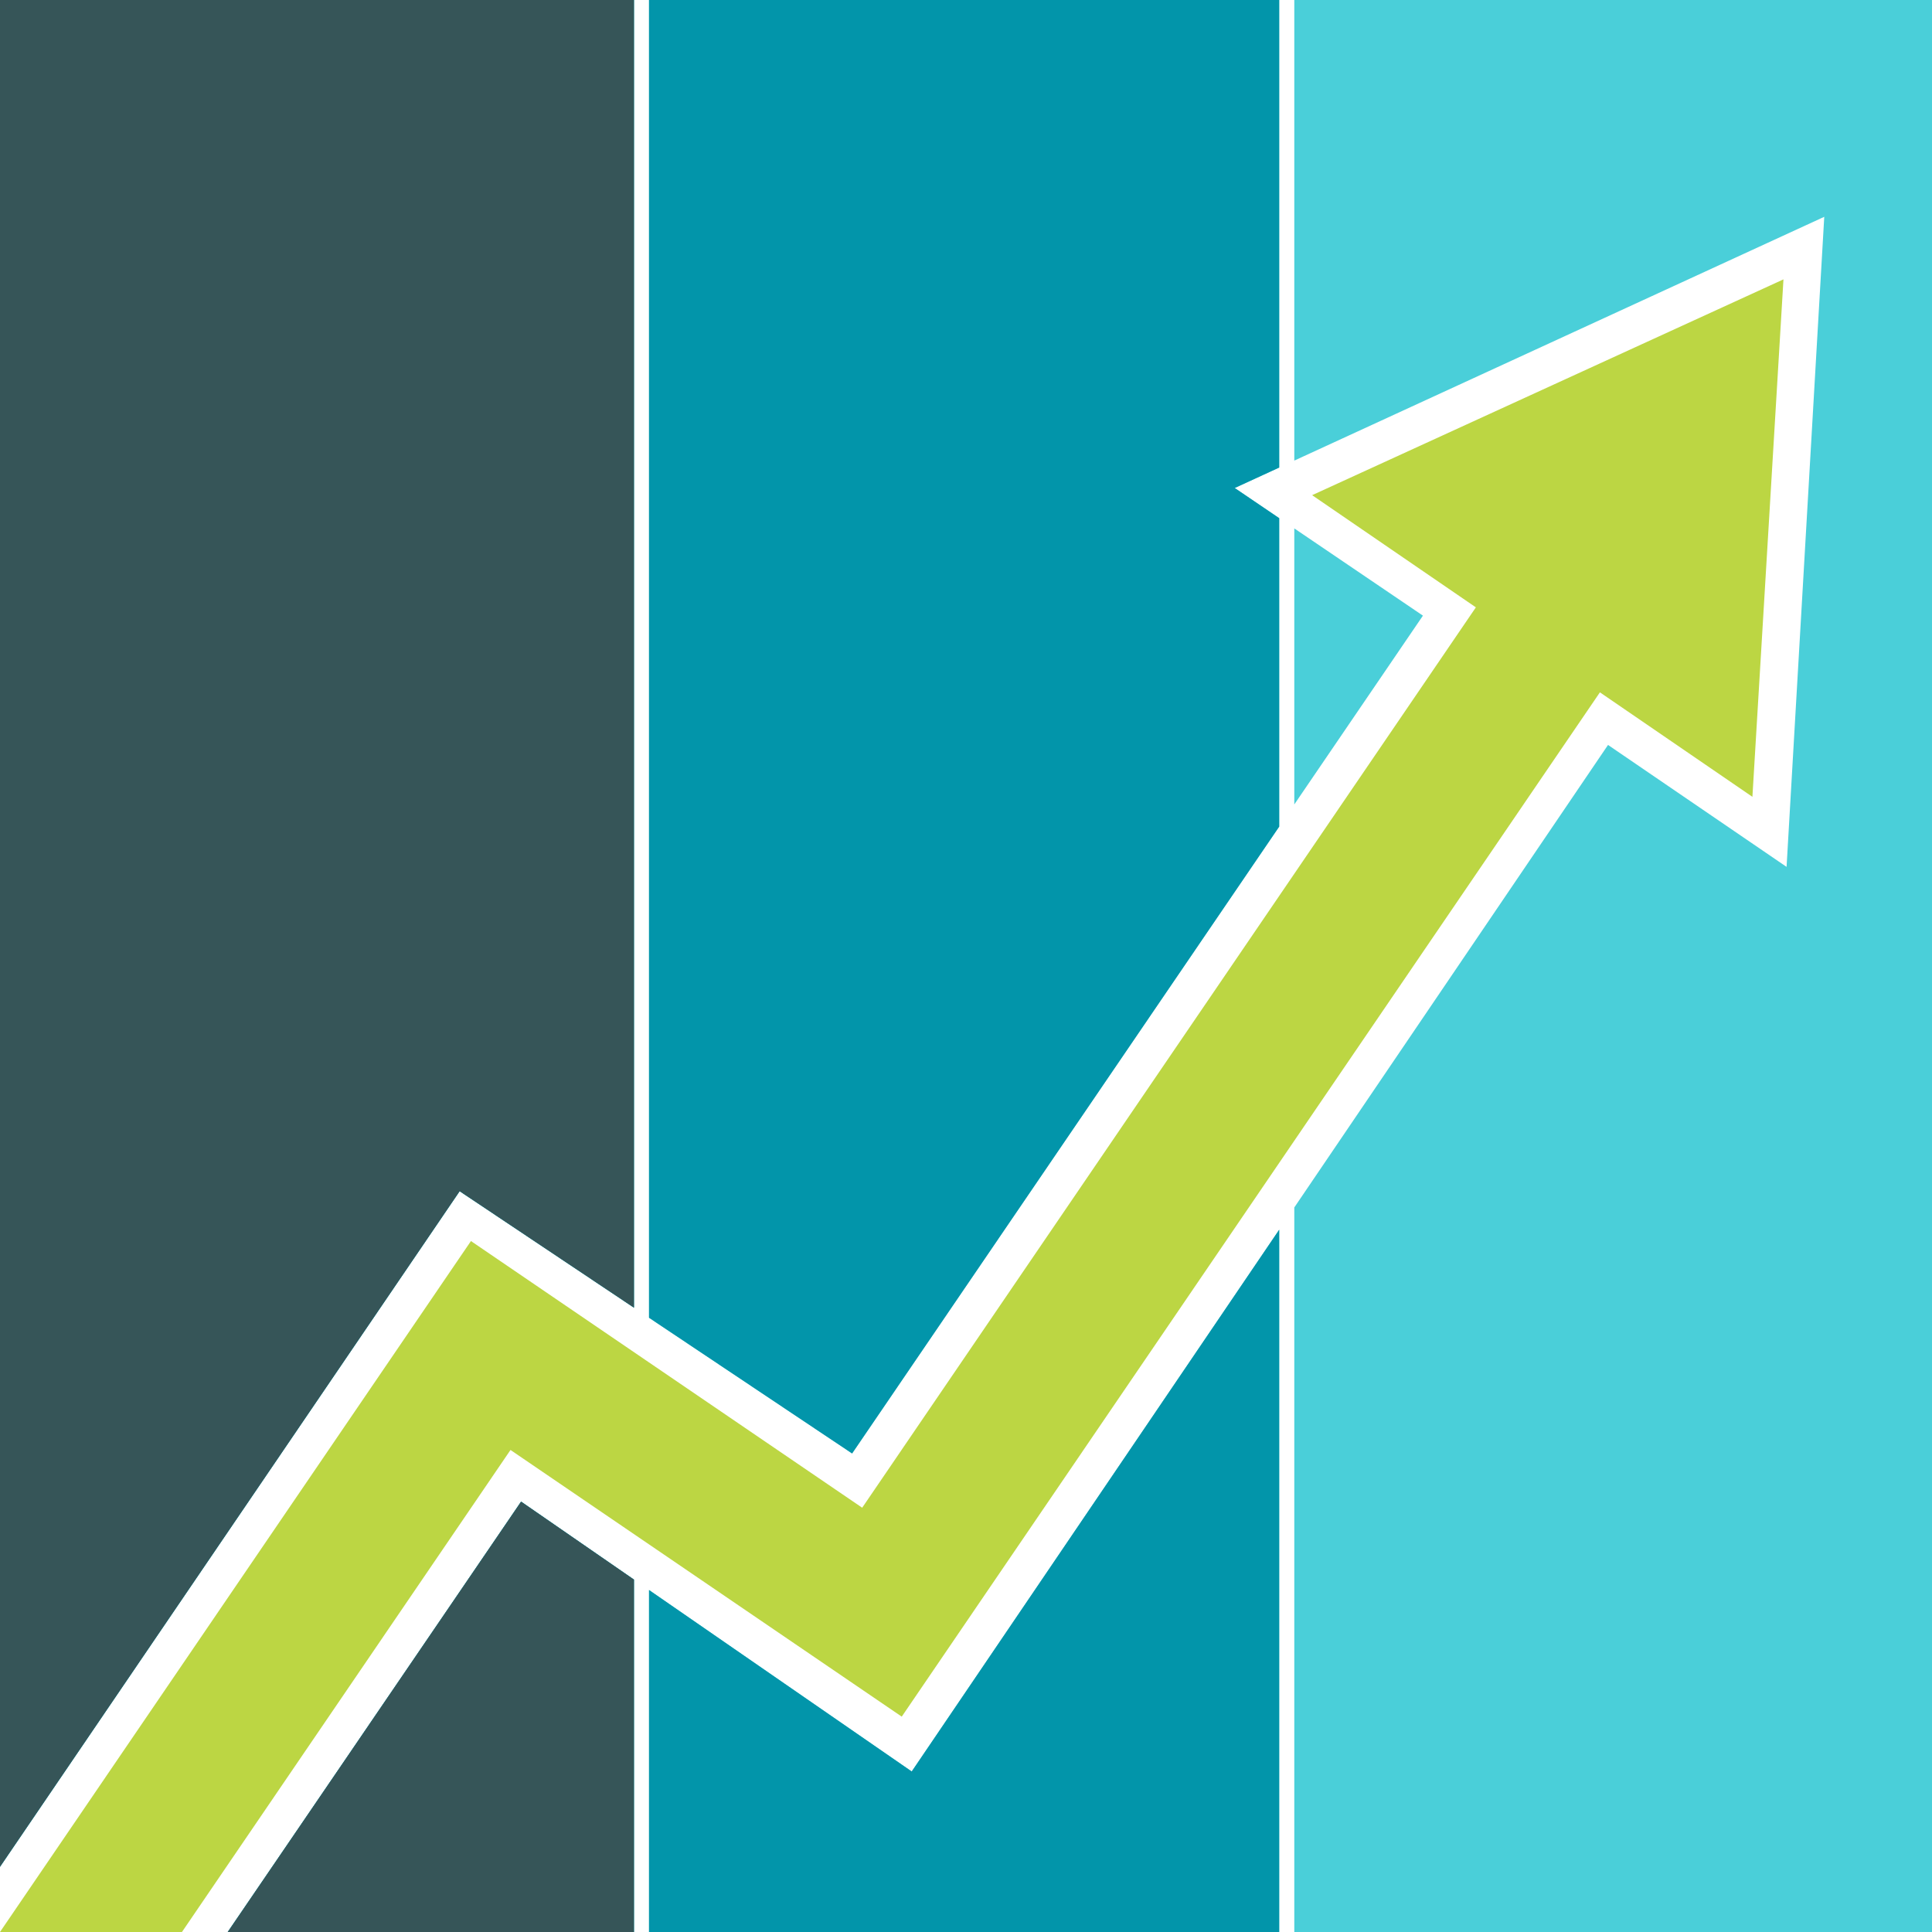
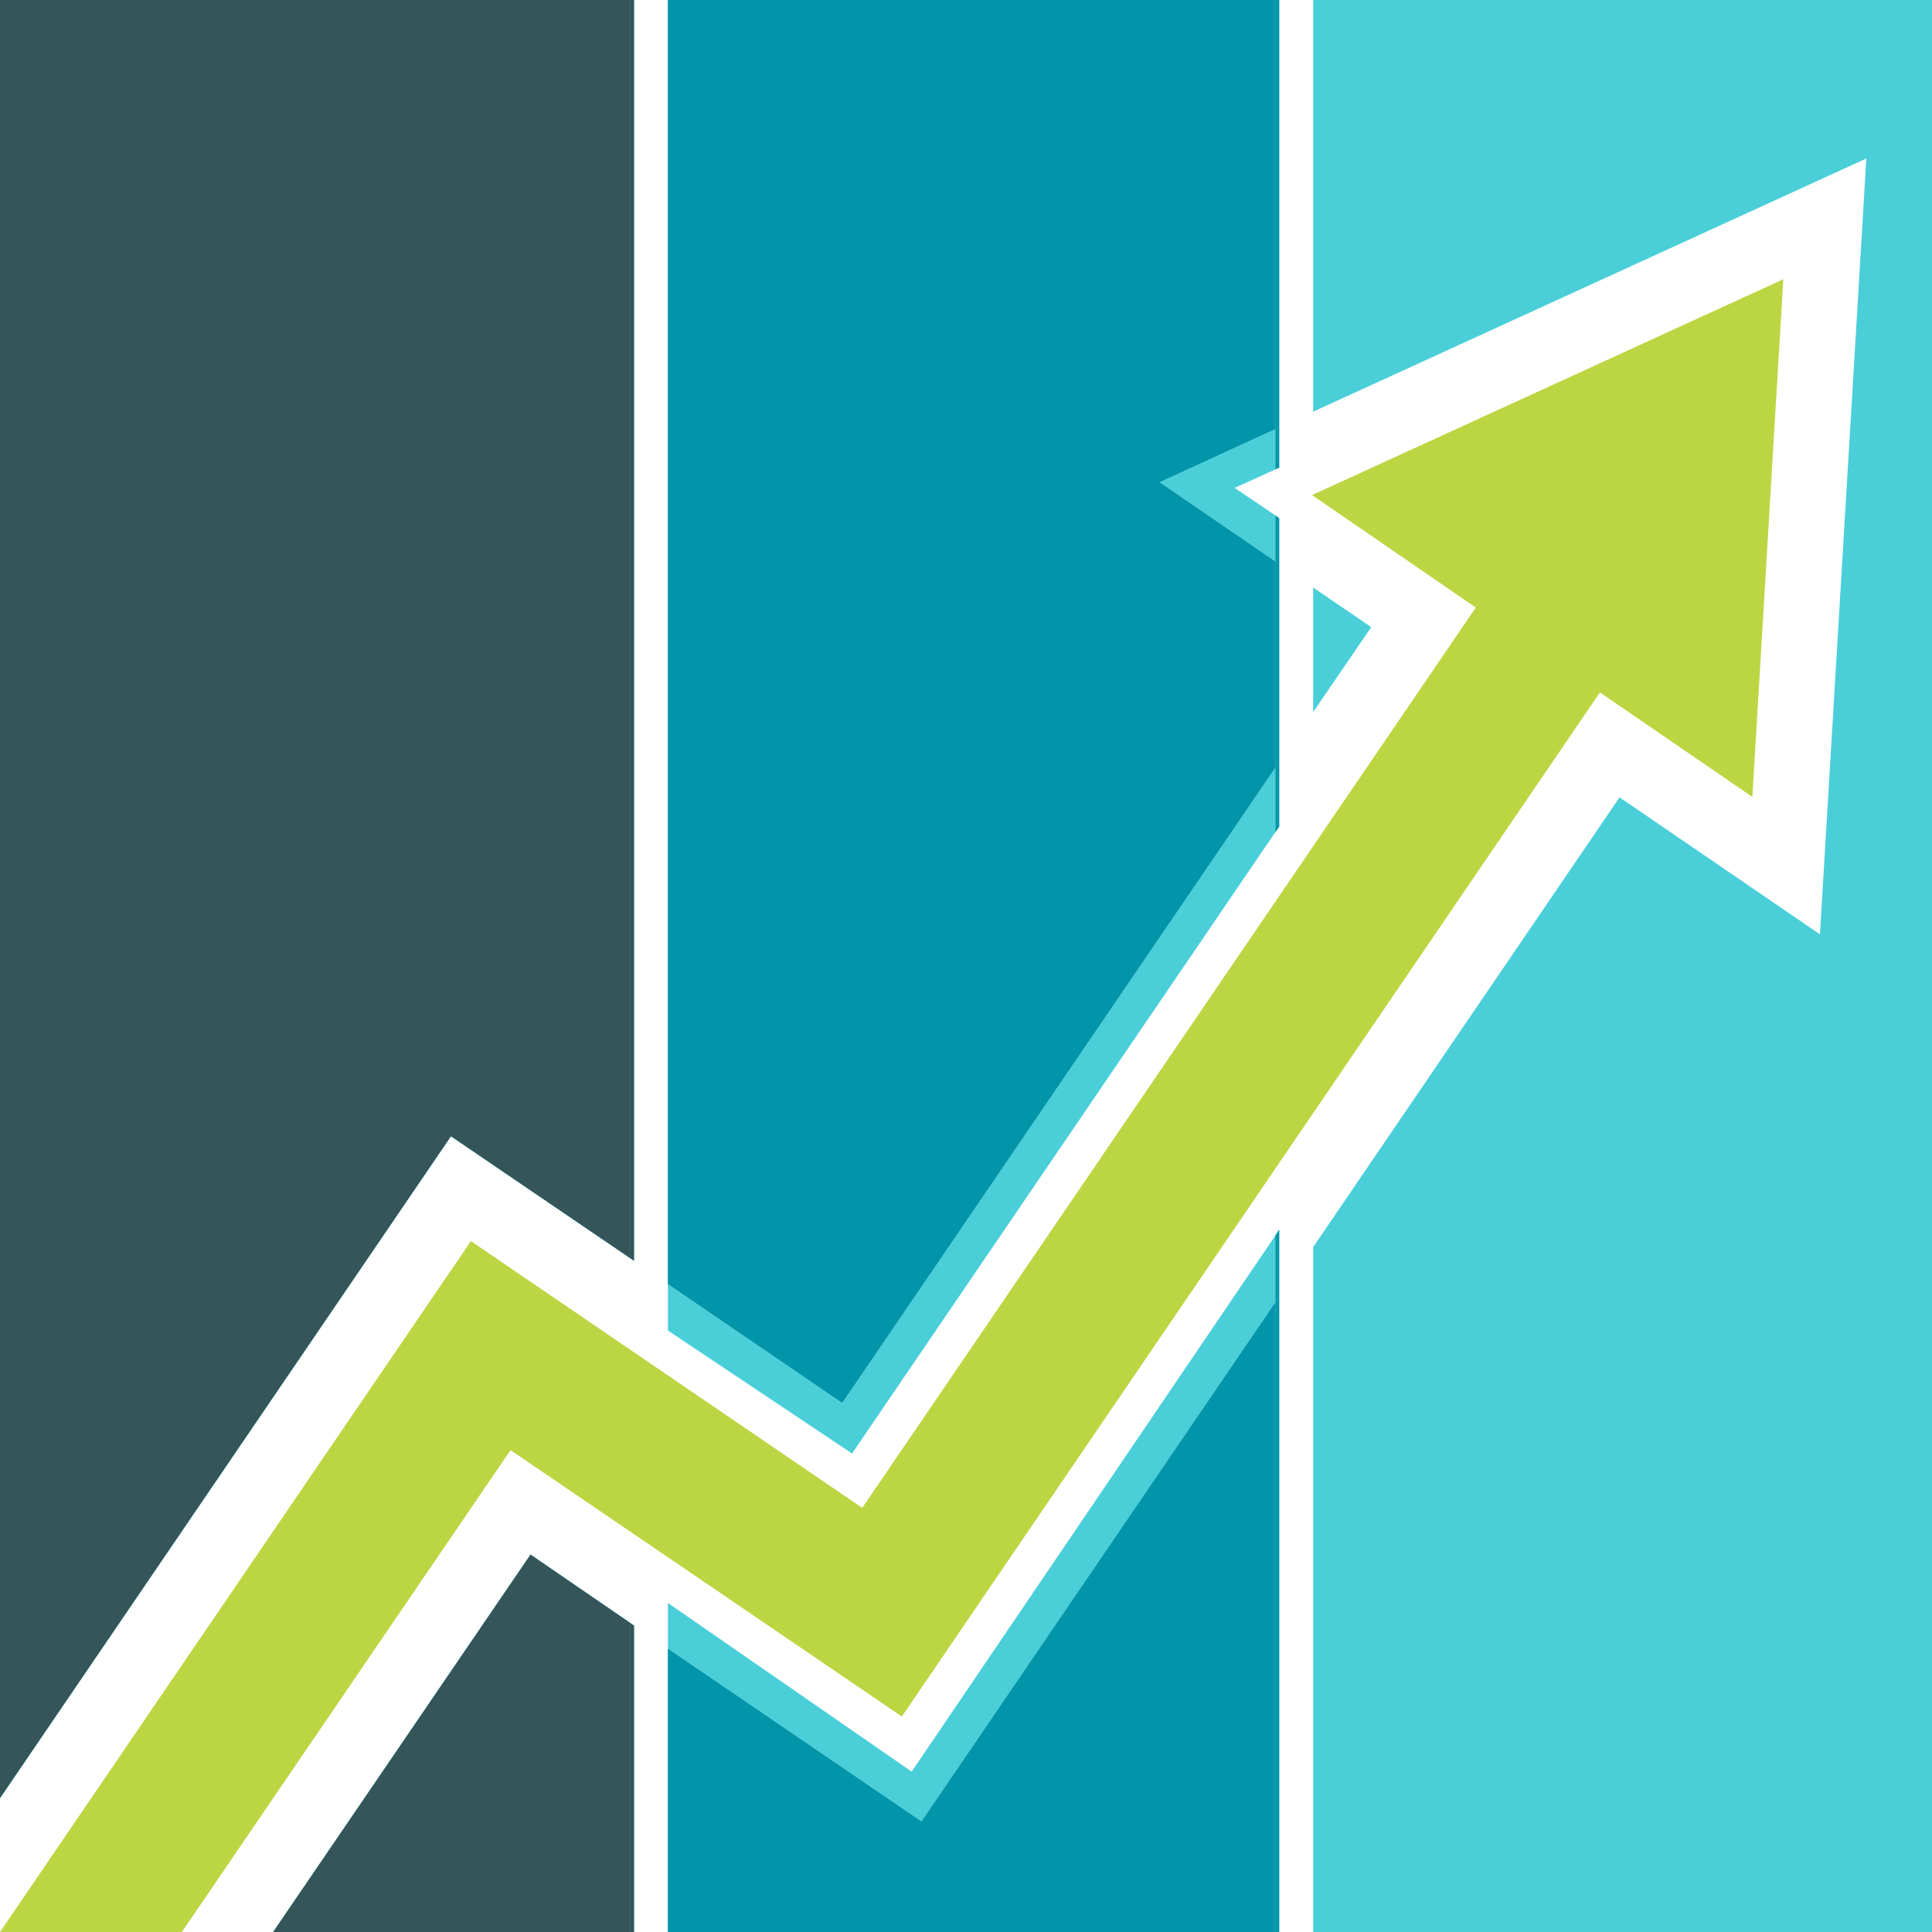
- <svg xmlns="http://www.w3.org/2000/svg" width="512" height="512" viewBox="0 0 512 512" fill="none">
-   <path d="M168 0H0V494.722L121.811 315.675L168 346.542V0Z" fill="#4ACFD9" />
-   <path d="M168 370.597L127.189 343.325L12.435 512H36.432L36.237 511.868L132.905 370.053L168 394.298V370.597Z" fill="#4ACFD9" />
-   <path d="M172 397.061V373.27L231.184 412.821L339 254.58V290.26L236.386 441.54L172 397.061Z" fill="#4ACFD9" />
-   <path d="M168 418.606L138.095 397.947L60.351 512H168V418.606Z" fill="#4ACFD9" />
-   <path d="M172 421.369L241.614 469.46L339 325.889V512H172V421.369Z" fill="#4ACFD9" />
-   <path d="M343 319.992V512H512V0H343V122.062L483.447 57.457L473.46 229.729L426.145 197.416L343 319.992Z" fill="#4ACFD9" />
-   <path d="M339 123.903L327.213 129.325L339 137.318V219.06L225.816 385.179L172 349.215V0H339V123.903Z" fill="#4ACFD9" />
-   <path d="M343 213.189V140.031L377.093 163.151L343 213.189Z" fill="#4ACFD9" />
-   <path d="M343 248.709V284.363L420.855 169.584L455.54 193.271L461.553 89.543L367.787 132.675L404.907 157.849L343 248.709Z" fill="#4ACFD9" />
-   <path d="M168 0H0V494.722L121.811 315.675L168 346.542V0Z" fill="#0295AA" />
-   <path d="M168 370.597L127.189 343.325L12.435 512H36.432L36.237 511.868L132.905 370.053L168 394.298V370.597Z" fill="#0295AA" />
-   <path d="M172 397.061V373.27L231.184 412.821L339 254.58V290.26L236.386 441.54L172 397.061Z" fill="#0295AA" />
-   <path d="M168 418.606L138.095 397.947L60.351 512H168V418.606Z" fill="#0295AA" />
-   <path d="M172 421.369L241.614 469.46L339 325.889V512H172V421.369Z" fill="#0295AA" />
-   <path d="M339 123.903L327.213 129.325L339 137.318V219.06L225.816 385.179L172 349.215V0H339V123.903Z" fill="#0295AA" />
-   <path d="M168 0H0V494.722L121.811 315.675L168 346.542V0Z" fill="#365558" />
-   <path d="M168 370.597L127.189 343.325L12.435 512H36.432L36.237 511.868L132.905 370.053L168 394.298V370.597Z" fill="#365558" />
-   <path d="M168 418.606L138.095 397.947L60.351 512H168V418.606Z" fill="#365558" />
-   <path fill-rule="evenodd" clip-rule="evenodd" d="M464.407 211.166L472.636 74.037L347.729 131.225L391.122 160.956L228.489 399.561L124.807 328.891L0 512H48.22L135.29 384.257L238.972 454.927L423.993 183.477L464.407 211.166Z" fill="#BCD643" />
+ <svg xmlns="http://www.w3.org/2000/svg" version="1.1" id="Layer_1" x="0px" y="0px" viewBox="96 11 512 512" style="enable-background:new 96 11 512 512;" xml:space="preserve">
+   <style type="text/css">
+ 	.st0{fill:#4ACFD9;}
+ 	.st1{fill:#0295AA;}
+ 	.st2{fill:#365558;}
+ 	.st3{fill:#BCD643;}
+ </style>
+   <polygon class="st0" points="96,11 96,487.5 215.5,312.1 263,344.4 263,11 " />
+   <polygon class="st0" points="264,11 263,11 263,344.4 264,345.1 " />
+   <polygon class="st0" points="236.6,423 168.4,523 263,523 263,441.1 " />
+   <polygon class="st0" points="264,441.8 263,441.1 263,523 264,523 " />
+   <polygon class="st0" points="340.2,493.7 273,447.9 273,523 434,523 434,356.1 " />
+   <polygon class="st0" points="435,354.7 434,356.1 434,523 435,523 " />
+   <polygon class="st0" points="337.6,480.5 273,435.8 273,447.9 340.2,493.7 434,356.1 434,338.4 " />
+   <polygon class="st0" points="435,336.9 434,338.4 434,356.1 435,354.7 " />
+   <polygon class="st0" points="608,11 444,11 444,120.1 590.6,53 578.3,258.6 525.2,222.3 444,341.5 444,523 608,523 " />
+   <polygon class="st0" points="403.3,138.8 434,124.7 434,11 273,11 273,351.3 319.2,382.8 434,214.4 434,159.8 " />
+   <polygon class="st0" points="435,124.2 435,11 434,11 434,124.7 " />
+   <polygon class="st0" points="435,160.5 434,159.8 434,214.4 435,212.9 " />
+   <polygon class="st0" points="319.2,382.8 273,351.3 273,363.6 321.8,396.2 434,231.5 434,214.4 " />
+   <polygon class="st0" points="435,212.9 434,214.4 434,231.5 435,230.1 " />
+   <polygon class="st0" points="423.2,140.3 434,135.4 434,124.7 403.3,138.8 434,159.8 434,147.6 " />
+   <polygon class="st0" points="435,134.9 435,124.2 434,124.7 434,135.4 " />
+   <polygon class="st0" points="435,148.3 434,147.6 434,159.8 435,160.5 " />
+   <polygon class="st0" points="459.4,177.2 444,166.7 444,199.7 " />
+   <polygon class="st1" points="96,11 96,487.5 215.5,312.1 263,344.4 263,11 " />
+   <polygon class="st1" points="264,11 263,11 263,344.4 264,345.1 " />
+   <polygon class="st1" points="236.6,423 168.4,523 263,523 263,441.1 " />
+   <polygon class="st1" points="264,441.8 263,441.1 263,523 264,523 " />
+   <polygon class="st1" points="340.2,493.7 273,447.9 273,523 434,523 434,356.1 " />
+   <polygon class="st1" points="435,354.7 434,356.1 434,523 435,523 " />
+   <polygon class="st1" points="435,336.9 434,338.4 434,356.1 435,354.7 " />
+   <polygon class="st1" points="403.3,138.8 434,124.7 434,11 273,11 273,351.3 319.2,382.8 434,214.4 434,159.8 " />
+   <polygon class="st1" points="435,124.2 435,11 434,11 434,124.7 " />
+   <polygon class="st1" points="435,160.5 434,159.8 434,214.4 435,212.9 " />
+   <polygon class="st1" points="435,212.9 434,214.4 434,231.5 435,230.1 " />
+   <polygon class="st1" points="435,134.9 435,124.2 434,124.7 434,135.4 " />
+   <polygon class="st1" points="435,148.3 434,147.6 434,159.8 435,160.5 " />
+   <polygon class="st2" points="96,11 96,487.5 215.5,312.1 263,344.4 263,11 " />
+   <polygon class="st2" points="264,11 263,11 263,344.4 264,345.1 " />
+   <polygon class="st2" points="236.6,423 168.4,523 263,523 263,441.1 " />
+   <polygon class="st2" points="264,441.8 263,441.1 263,523 264,523 " />
+   <polygon class="st3" points="487.1,172 324.5,410.6 220.8,339.9 96,523 144.2,523 231.3,395.3 335,465.9 520,194.5 560.4,222.2   568.6,85 443.7,142.2 " />
</svg>
